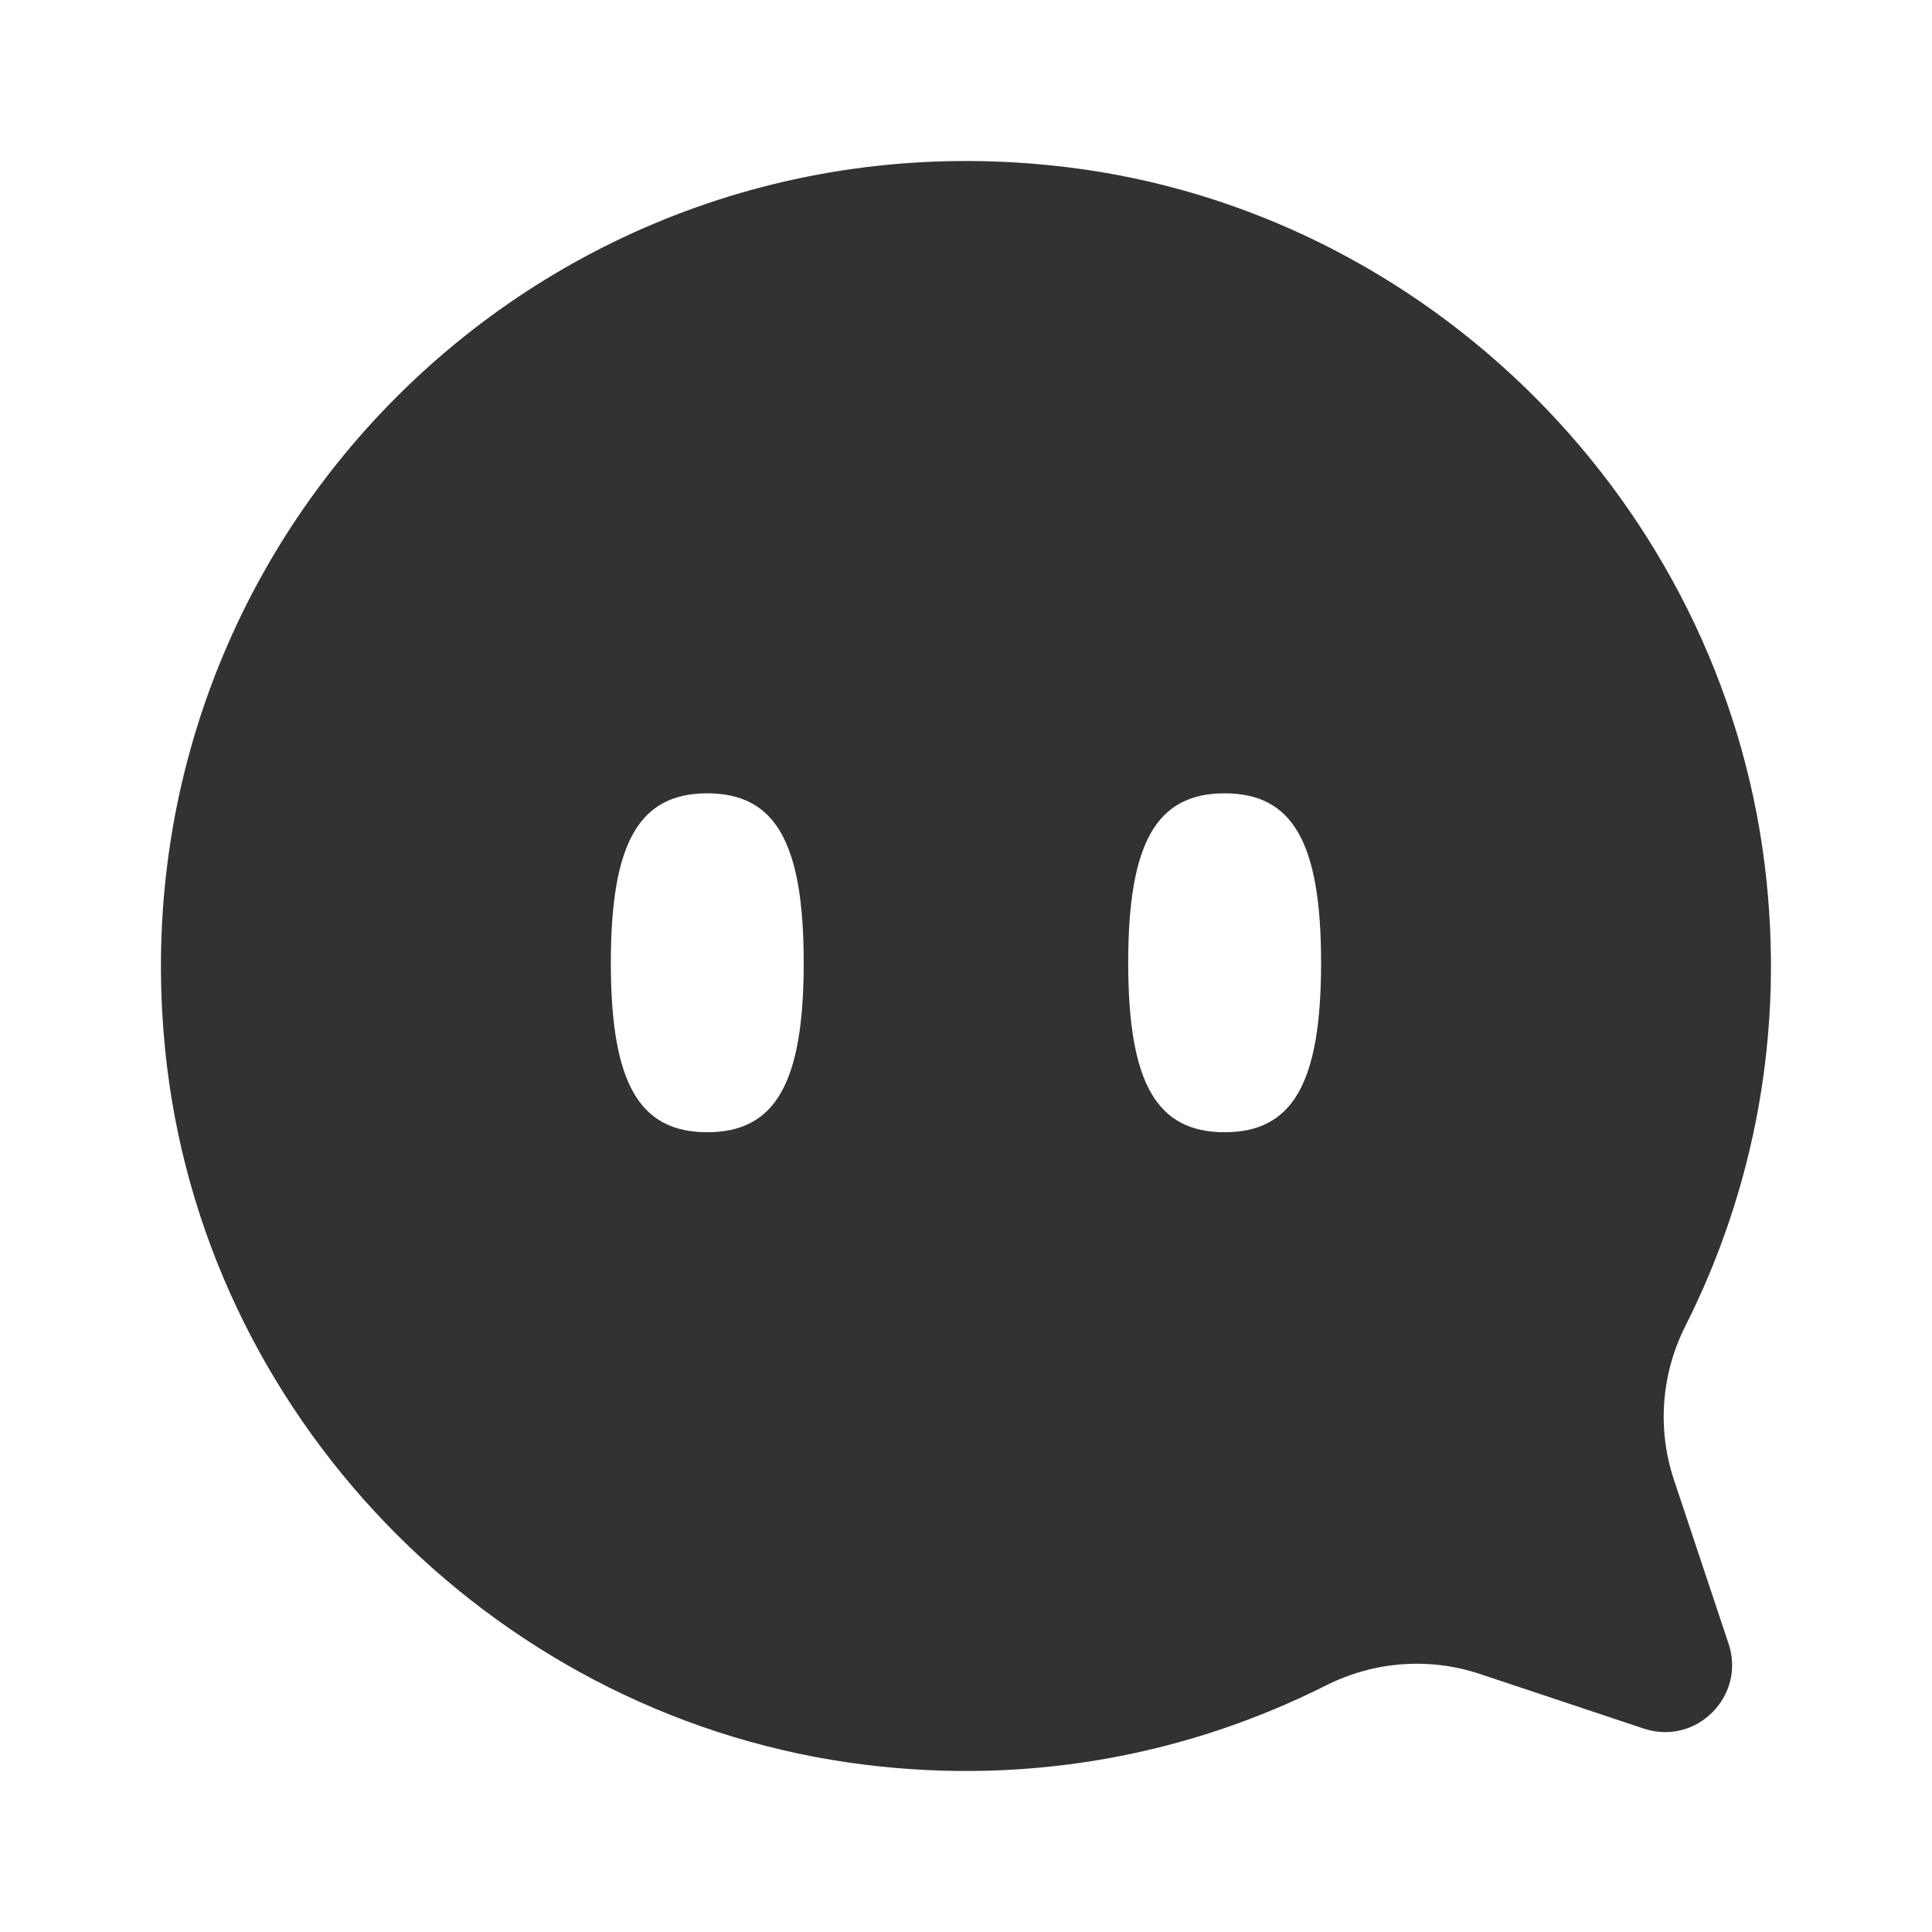
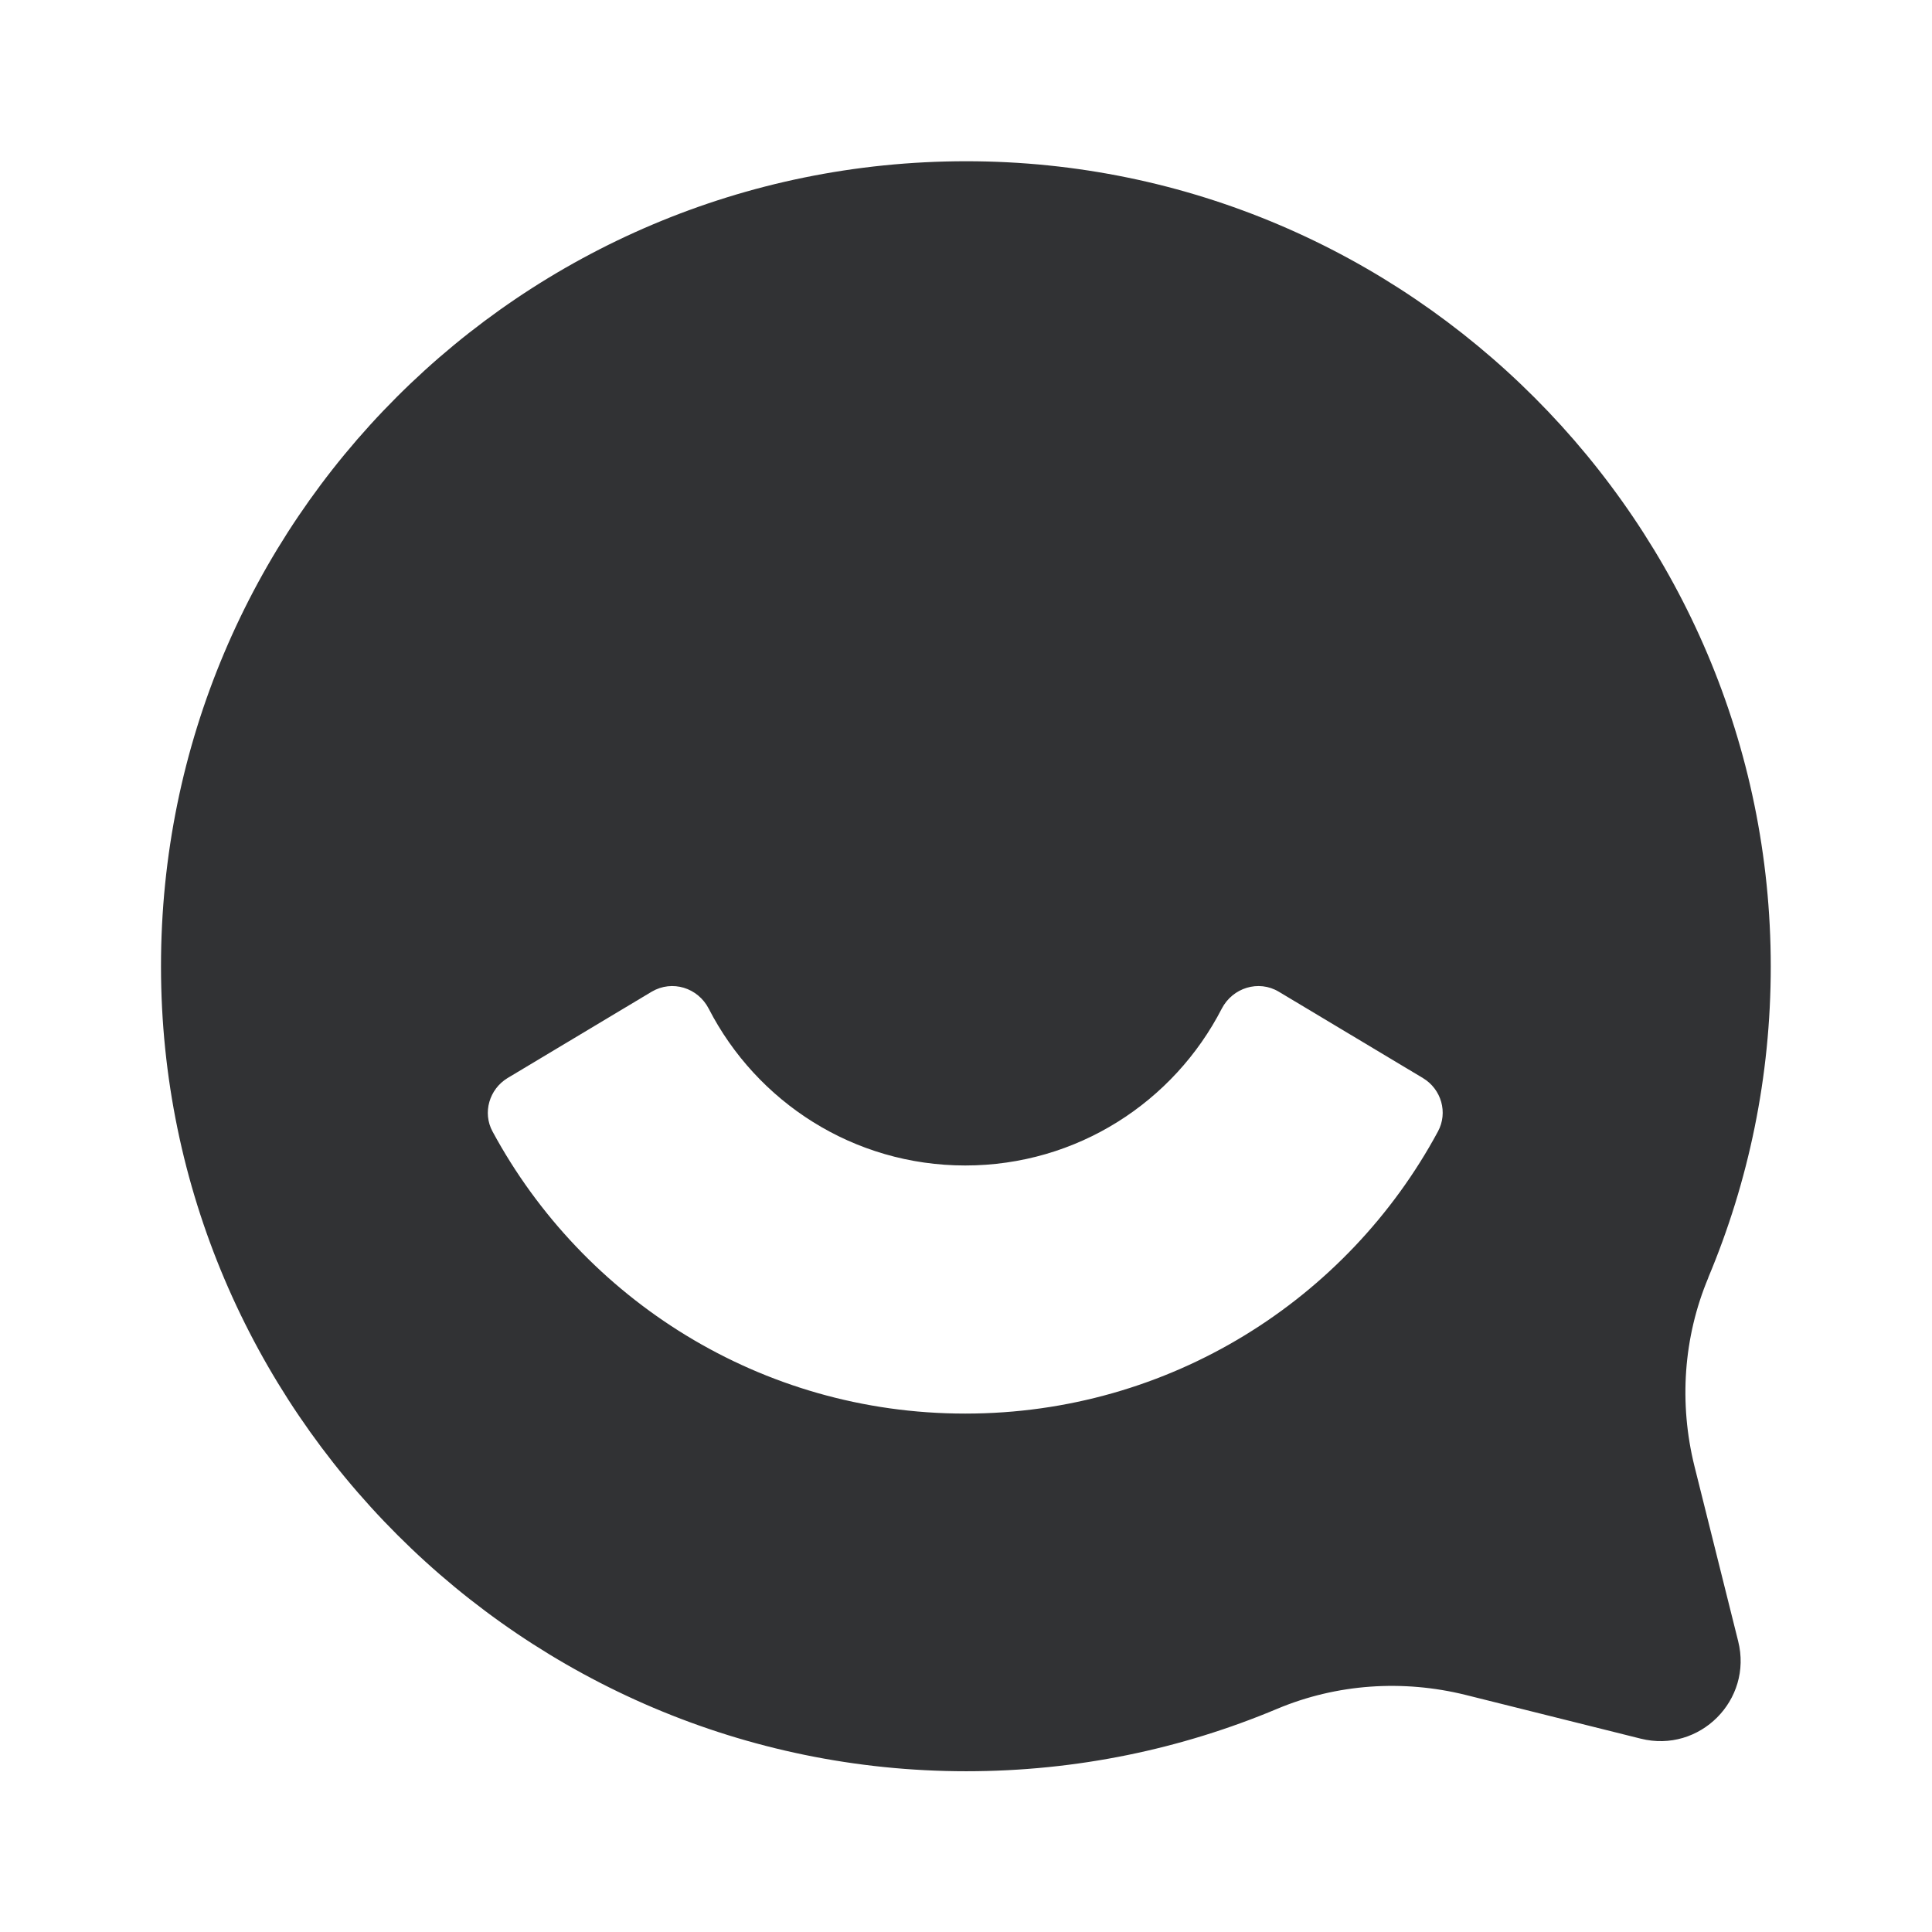
<svg xmlns="http://www.w3.org/2000/svg" width="24" height="24" viewBox="0 0 24 24" fill="none">
-   <path fill-rule="evenodd" clip-rule="evenodd" d="M15.213 14.065C14.368 14.065 14.015 13.455 14.015 11.96C14.015 10.465 14.368 9.855 15.213 9.855C16.058 9.855 16.411 10.465 16.411 11.96C16.411 13.455 16.058 14.065 15.213 14.065ZM8.786 14.065C7.941 14.065 7.588 13.455 7.588 11.96C7.588 10.465 7.941 9.855 8.786 9.855C9.631 9.855 9.984 10.465 9.984 11.96C9.984 13.455 9.631 14.065 8.786 14.065ZM20.794 18.382C20.584 17.752 20.637 17.066 20.936 16.473C21.789 14.78 22.179 12.815 21.921 10.737C21.363 6.251 17.745 2.624 13.257 2.077C6.749 1.283 1.283 6.749 2.076 13.257C2.624 17.745 6.251 21.364 10.737 21.921C12.815 22.18 14.779 21.789 16.472 20.937C17.066 20.638 17.752 20.584 18.382 20.794L20.419 21.473C21.07 21.69 21.69 21.07 21.473 20.419L20.794 18.382Z" fill="#313234" />
+   <path fill-rule="evenodd" clip-rule="evenodd" d="M21.997 12.006C21.997 13.377 21.721 14.68 21.221 15.87V15.873C20.911 16.612 20.856 17.434 21.049 18.213L21.592 20.387C21.776 21.117 21.114 21.782 20.381 21.598L18.207 21.055C17.428 20.862 16.606 20.917 15.867 21.227C14.677 21.727 13.374 22.003 12.003 22.003C6.499 22.003 2 17.51 2 12.006C1.997 6.48 6.477 2.003 12.003 2.003C17.508 2.003 21.997 6.502 21.997 12.006ZM17.863 14.055C16.738 16.143 14.53 17.56 11.994 17.56H11.988C9.451 17.56 7.244 16.14 6.118 14.055C5.992 13.822 6.078 13.53 6.305 13.392L8.096 12.319C8.351 12.169 8.67 12.27 8.804 12.53C9.399 13.687 10.601 14.478 11.991 14.478C13.38 14.478 14.582 13.687 15.177 12.53C15.312 12.27 15.634 12.169 15.885 12.319L17.676 13.392C17.906 13.53 17.989 13.822 17.863 14.055Z" fill="#313234" />
</svg>
